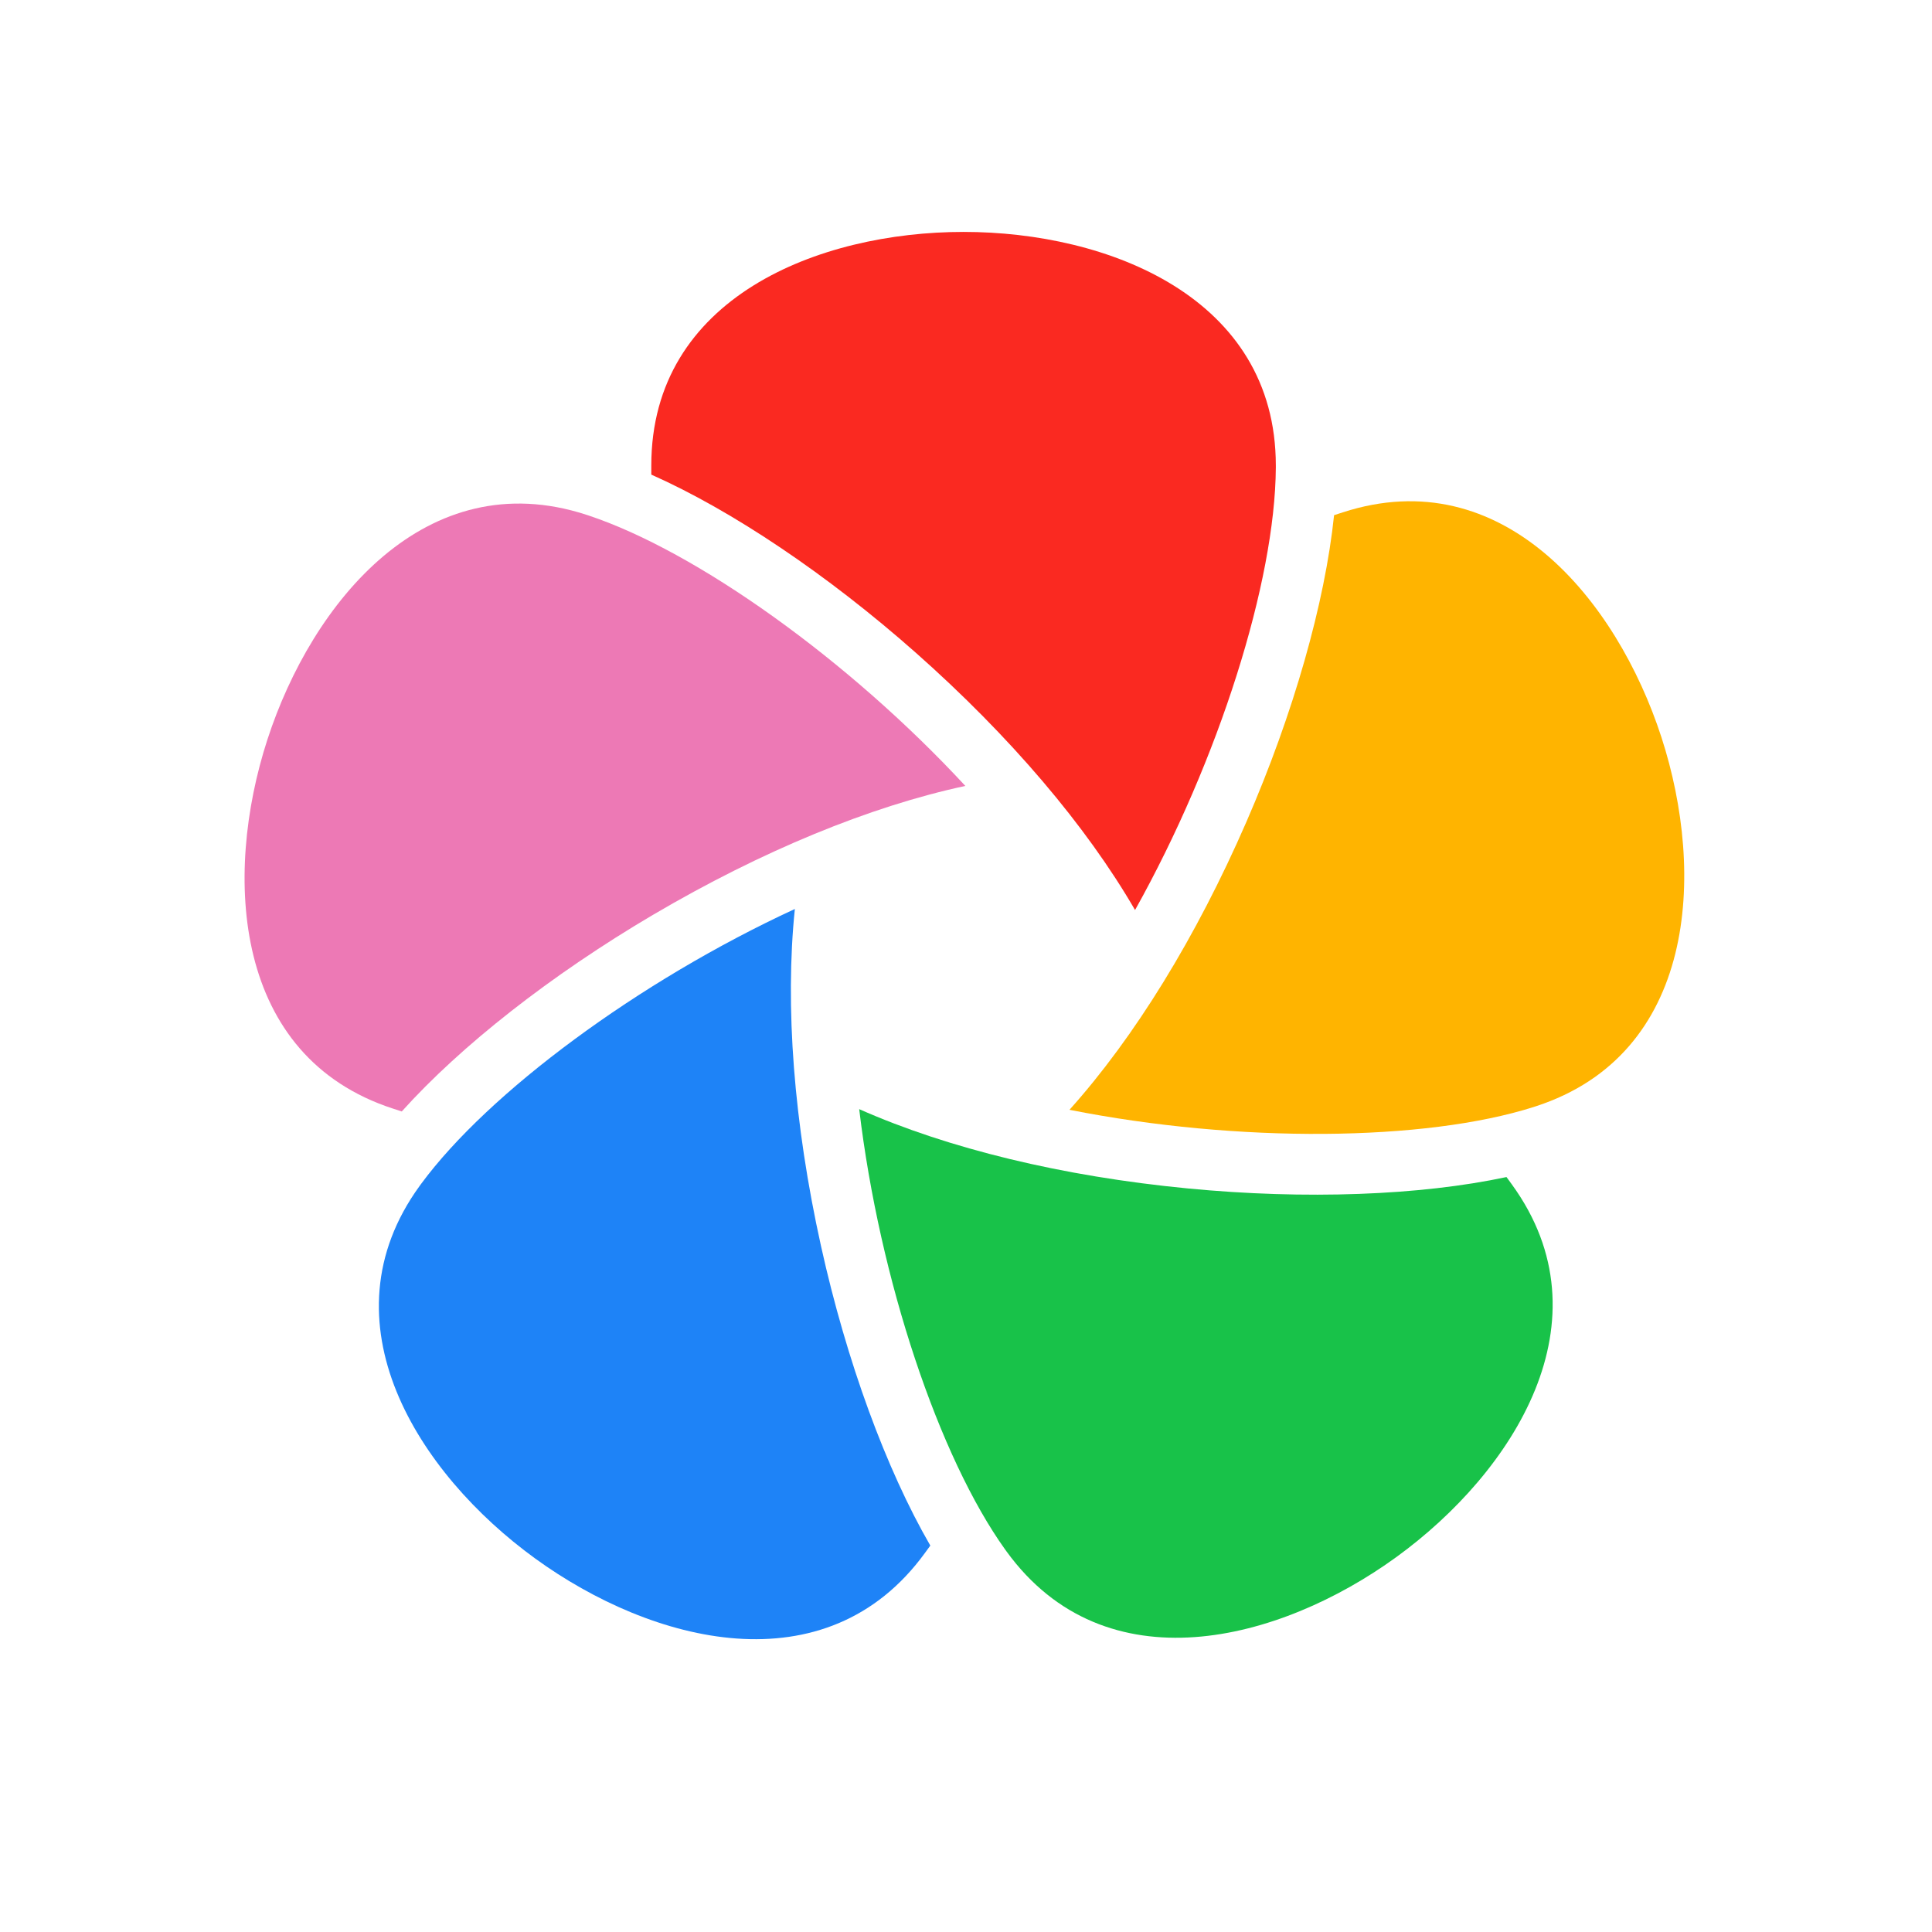
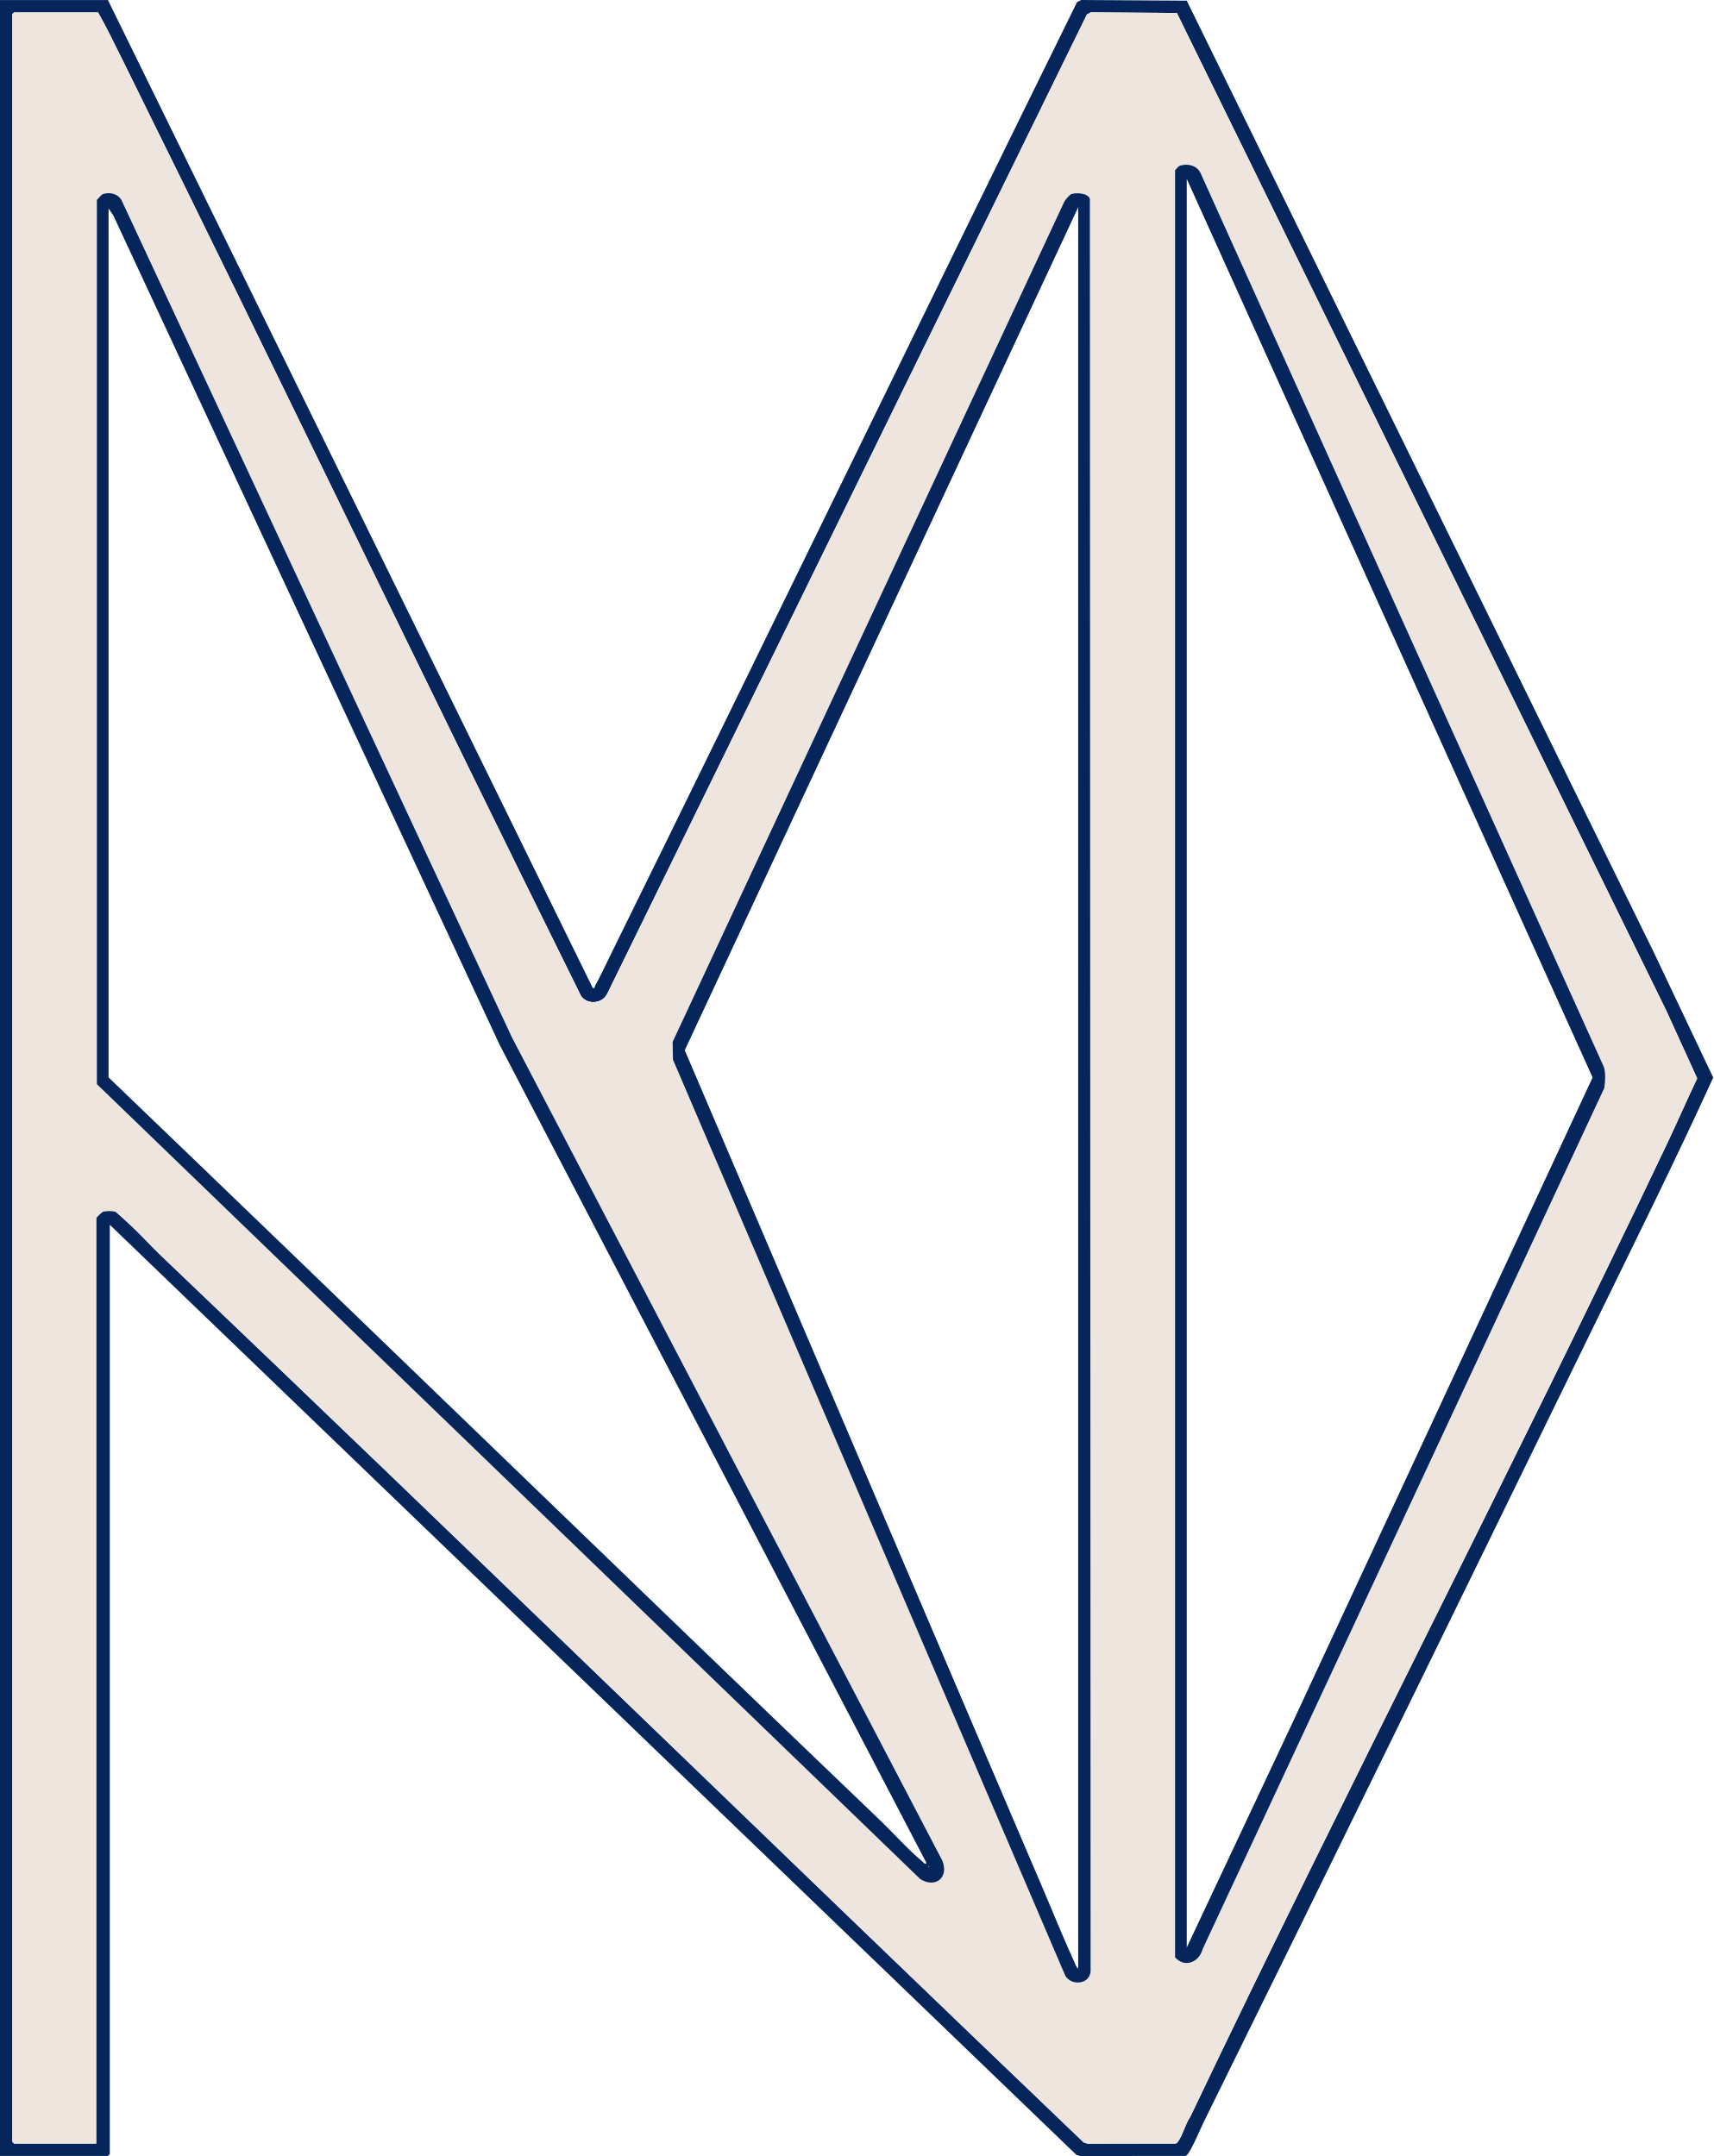
- <svg xmlns="http://www.w3.org/2000/svg" version="1.1" id="Flower" x="0px" y="0px" viewBox="0 0 792 792" style="enable-background:new 0 0 792 792;" xml:space="preserve">
-   <style type="text/css">
- 	.st0{fill:#FA2921;}
- 	.st1{fill:#ED79B5;}
- 	.st2{fill:#FFB400;}
- 	.st3{fill:#1E83F7;}
- 	.st4{fill:#18C249;}
- </style>
-   <g id="Flower_00000077325900055813483940000000694823054982625702_">
-     <path class="st0" d="M375.48,267.63c38.64,34.21,69.78,70.87,89.82,105.42c34.42-61.56,57.42-134.71,57.71-181.3   c0-0.33,0-0.63,0-0.91c0-68.94-68.77-95.77-128.01-95.77s-128.01,26.83-128.01,95.77c0,0.94,0,2.2,0,3.72   C300.01,209.24,339.15,235.47,375.48,267.63z" />
-     <path class="st1" d="M164.7,455.63c24.15-26.87,61.2-55.99,103.01-80.61c44.48-26.18,88.97-44.47,128.02-52.84   c-47.91-51.76-110.37-96.24-154.6-110.91c-0.31-0.1-0.6-0.19-0.86-0.28c-65.57-21.3-112.34,35.81-130.64,92.15   c-18.3,56.34-14.04,130.04,51.53,151.34C162.05,454.77,163.25,455.16,164.7,455.63z" />
-     <path class="st2" d="M681.07,302.19c-18.3-56.34-65.07-113.45-130.64-92.15c-0.9,0.29-2.1,0.68-3.54,1.15   c-3.75,35.93-16.6,81.27-35.96,125.76c-20.59,47.32-45.84,88.27-72.51,118c69.18,13.72,145.86,12.98,190.26-1.14   c0.31-0.1,0.6-0.2,0.86-0.28C695.11,432.22,699.37,358.52,681.07,302.19z" />
-     <path class="st3" d="M336.54,510.71c-11.15-50.39-14.8-98.36-10.7-138.08c-64.03,29.57-125.63,75.23-153.26,112.76   c-0.19,0.26-0.37,0.51-0.53,0.73c-40.52,55.78-0.66,117.91,47.27,152.72c47.92,34.82,119.33,53.54,159.86-2.24   c0.56-0.76,1.3-1.78,2.19-3.01C363.28,602.32,347.02,558.08,336.54,510.71z" />
-     <path class="st4" d="M617.57,482.52c-35.33,7.54-82.42,9.33-130.72,4.66c-51.37-4.96-98.11-16.32-134.63-32.5   c8.33,70.03,32.73,142.73,59.88,180.6c0.19,0.26,0.37,0.51,0.53,0.73c40.52,55.78,111.93,37.06,159.86,2.24   c47.92-34.82,87.79-96.95,47.27-152.72C619.2,484.77,618.46,483.75,617.57,482.52z" />
-   </g>
+ <svg xmlns="http://www.w3.org/2000/svg" id="Logo" viewBox="0 0 878.84 1106.23">
+   <defs>
+     <style>
+       .cls-1 {
+         fill: #06265b;
+       }
+ 
+       .cls-2 {
+         fill: #eee6de;
+       }
+     </style>
+   </defs>
+   <path id="MND" class="cls-1" d="M55.37.04l248.7,506.89c1.32.29.86-.57,1.25-1.25,2.55-4.45,4.9-9.69,7.2-14.34C392.93,328.11,472.11,164.28,552.51,1.05l2.11-1.05,54.15.34,239.74,488.63,30.32,63.93c-19.59,42.95-40.63,85.22-61.33,127.64-66.45,136.14-132.91,272.32-199.97,408.16-1.98,4.02-5.89,13.5-8.2,16.48-.43.56-.7,1.01-1.51,1.02l-53.82.03-1.9-.63L56.32,628.42v476.82c0,.07-.88.95-.95.95H0V.04h55.37ZM49.36,1099.86v-474.93c0-.25,3.06-3.19,3.61-3.35,1.16-.34,4.91-.34,6.07,0,.56.16,7.48,6.66,8.68,7.77,4.91,4.55,9.37,9.64,14.21,14.26,158.56,151.21,315.61,304.16,473.96,455.64l1.9.63,44.97-.03c.82,0,1.08-.46,1.51-1.02,2.34-3.02,3.91-9.33,6.3-12.68,79.6-167.07,164.82-331.53,244.27-498.66,5.38-11.33,10.39-22.85,15.77-34.18l-15.77-34.61L603.71,6.67l-44.02-.34-2.11,1.05-245.89,502.09c-2.39,5.54-10.2,6.35-13.62,1.56C219.05,351.54,142.09,191.01,63.19,31.45c-4.16-8.42-8.27-16.9-12.88-25.09H7.28c-.07,0-.95.88-.95.95v1091.6c0,.07.88.95.95.95h42.08Z" />
+   <path id="Fill" class="cls-2" d="M49.36,1099.86H7.28c-.07,0-.95-.88-.95-.95V7.31c0-.07.88-.95.95-.95h43.03c4.61,8.19,8.72,16.67,12.88,25.09,78.89,159.55,155.86,320.09,234.87,479.58,3.42,4.79,11.24,3.98,13.62-1.56L557.57,7.38l2.11-1.05,44.02.34,251.13,512.04,15.77,34.61c-5.38,11.33-10.39,22.86-15.77,34.18-79.45,167.12-164.67,331.59-244.27,498.66-2.4,3.35-3.96,9.66-6.3,12.68-.43.56-.7,1.01-1.51,1.02l-44.97.03-1.9-.63c-158.35-151.49-315.4-304.43-473.96-455.64-4.85-4.62-9.3-9.71-14.21-14.26-1.2-1.11-8.12-7.61-8.68-7.77-1.16-.34-4.91-.34-6.07,0-.55.16-3.61,3.1-3.61,3.35v474.93ZM605.42,84.96c-.97.28-1.93,1.68-2.65,2.42v916.92c4.83,5.5,12.31,2.69,14.13-4.19l206.09-441.91c.39-3.32.75-7.41-.19-10.6l-206.94-458.78c-1.92-3.93-6.42-5.02-10.44-3.86ZM52.97,99.52c-1.09.32-2.36,2.25-3.28,3.05v453.7s422.38,407.87,422.38,407.87c7.72,4.84,14.82-.61,11.34-9.44l-220.7-422.24L62.29,102.59c-1.93-3.21-5.8-4.11-9.32-3.07ZM549.73,99.52c-1.04.31-3.13,2.83-3.74,3.86l-200.96,431.22.15,9.05,201.29,470.12c3.17,5.26,12.33,4.47,12.97-2.14l-.37-909.69c-1.21-2.9-6.76-3.18-9.35-2.42Z" />
+   <path id="M" class="cls-1" d="M52.97,99.52c3.52-1.04,7.39-.13,9.32,3.07l200.41,429.87,220.7,422.24c3.48,8.83-3.62,14.28-11.34,9.44L49.69,556.27V102.56c.92-.8,2.19-2.73,3.28-3.05ZM55.69,106.98v445.82c132.33,126.99,263.58,254.57,395.84,381.25,7.19,6.88,14.16,14.91,21.81,21.22.51.42,1.27,1.68,1.91.62l-218.87-419.64L58.13,110.55l-2.44-3.57ZM476.19,957.48v.63c.41-.21.41-.42,0-.63Z" />
+   <path id="N" class="cls-1" d="M549.73,99.52c2.59-.77,8.14-.48,9.35,2.42l.37,909.69c-.64,6.61-9.8,7.4-12.97,2.14l-201.29-470.12-.15-9.05,200.96-431.22c.61-1.03,2.7-3.55,3.74-3.86ZM553.08,1010.01V106.35l-201.82,432.53c61.56,143.93,122.87,287.95,184.44,431.88,5.1,11.93,9.97,24.1,15.38,35.88.44.96,1.04,3.03,2.01,3.37Z" />
+   <path id="D" class="cls-1" d="M605.42,84.96c4.02-1.17,8.52-.08,10.44,3.86l206.94,458.78c.94,3.2.59,7.28.19,10.6l-206.09,441.91c-1.83,6.87-9.3,9.69-14.13,4.19V87.38c.72-.73,1.68-2.13,2.65-2.42ZM608.77,91.79v907.45l54.97-116.84,153.22-329.56-208.19-461.05Z" />
</svg>
